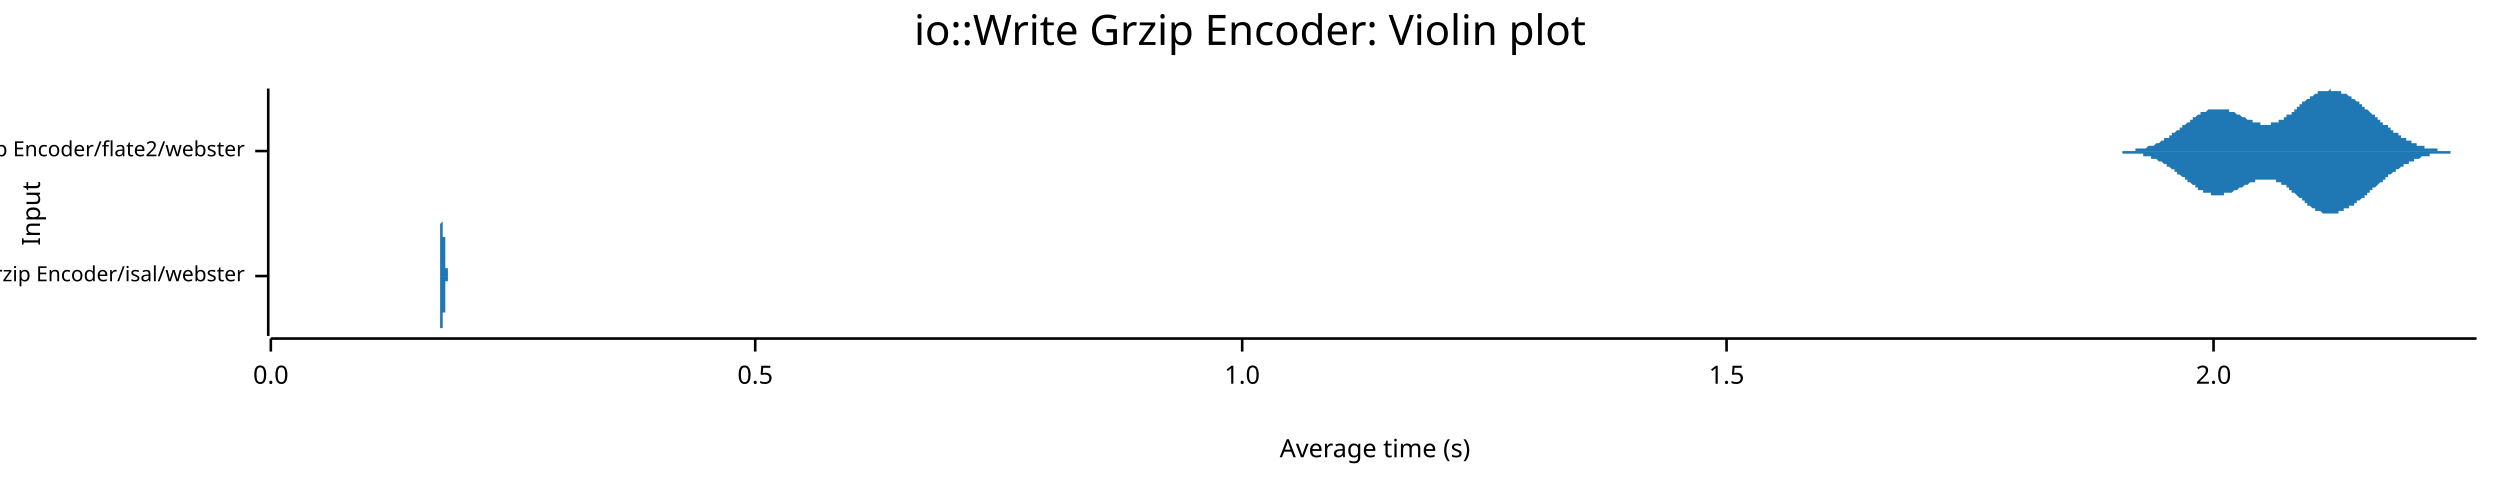
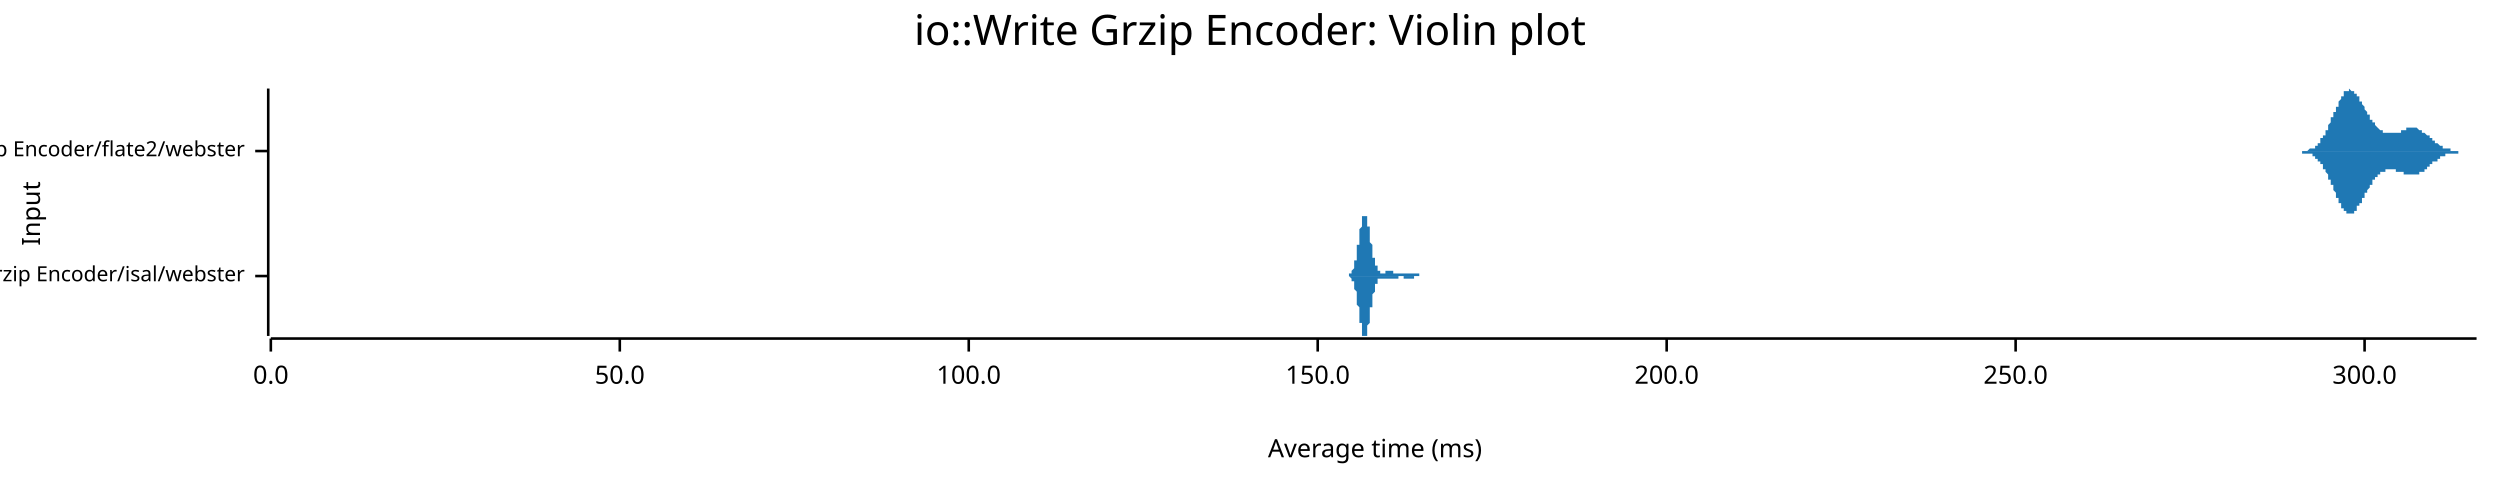
<svg xmlns="http://www.w3.org/2000/svg" width="960" height="186" viewBox="0 0 960 186">
  <text x="480" y="5" dy="0.76em" text-anchor="middle" font-family="sans-serif" font-size="16.129" opacity="1" fill="#000000">
io::Write Grzip Encoder: Violin plot
</text>
  <text x="8" y="82" dy="0.76em" text-anchor="middle" font-family="sans-serif" font-size="9.677" opacity="1" fill="#000000" transform="rotate(270, 8, 82)">
Input
</text>
  <text x="528" y="178" dy="-0.5ex" text-anchor="middle" font-family="sans-serif" font-size="9.677" opacity="1" fill="#000000">
- Average time (s)
+ Average time (ms)
</text>
  <polyline fill="none" opacity="1" stroke="#000000" stroke-width="1" points="103,34 103,129 " />
  <text x="94" y="106" dy="0.5ex" text-anchor="end" font-family="sans-serif" font-size="8.065" opacity="1" fill="#000000">
io::Write Grzip Encoder/isal/webster
</text>
  <polyline fill="none" opacity="1" stroke="#000000" stroke-width="1" points="98,106 103,106 " />
  <text x="94" y="58" dy="0.5ex" text-anchor="end" font-family="sans-serif" font-size="8.065" opacity="1" fill="#000000">
io::Write Grzip Encoder/flate2/webster
</text>
  <polyline fill="none" opacity="1" stroke="#000000" stroke-width="1" points="98,58 103,58 " />
  <polyline fill="none" opacity="1" stroke="#000000" stroke-width="1" points="104,130 951,130 " />
  <text x="104" y="140" dy="0.76em" text-anchor="middle" font-family="sans-serif" font-size="9.677" opacity="1" fill="#000000">
0.0
</text>
  <polyline fill="none" opacity="1" stroke="#000000" stroke-width="1" points="104,130 104,135 " />
-   <text x="290" y="140" dy="0.76em" text-anchor="middle" font-family="sans-serif" font-size="9.677" opacity="1" fill="#000000">
- 0.5
+   <text x="238" y="140" dy="0.76em" text-anchor="middle" font-family="sans-serif" font-size="9.677" opacity="1" fill="#000000">
+ 50.0
</text>
-   <polyline fill="none" opacity="1" stroke="#000000" stroke-width="1" points="290,130 290,135 " />
-   <text x="477" y="140" dy="0.76em" text-anchor="middle" font-family="sans-serif" font-size="9.677" opacity="1" fill="#000000">
- 1.0
+   <polyline fill="none" opacity="1" stroke="#000000" stroke-width="1" points="238,130 238,135 " />
+   <text x="372" y="140" dy="0.76em" text-anchor="middle" font-family="sans-serif" font-size="9.677" opacity="1" fill="#000000">
+ 100.0
</text>
-   <polyline fill="none" opacity="1" stroke="#000000" stroke-width="1" points="477,130 477,135 " />
-   <text x="663" y="140" dy="0.76em" text-anchor="middle" font-family="sans-serif" font-size="9.677" opacity="1" fill="#000000">
- 1.5
+   <polyline fill="none" opacity="1" stroke="#000000" stroke-width="1" points="372,130 372,135 " />
+   <text x="506" y="140" dy="0.76em" text-anchor="middle" font-family="sans-serif" font-size="9.677" opacity="1" fill="#000000">
+ 150.0
</text>
-   <polyline fill="none" opacity="1" stroke="#000000" stroke-width="1" points="663,130 663,135 " />
-   <text x="850" y="140" dy="0.76em" text-anchor="middle" font-family="sans-serif" font-size="9.677" opacity="1" fill="#000000">
- 2.0
+   <polyline fill="none" opacity="1" stroke="#000000" stroke-width="1" points="506,130 506,135 " />
+   <text x="640" y="140" dy="0.76em" text-anchor="middle" font-family="sans-serif" font-size="9.677" opacity="1" fill="#000000">
+ 200.0
</text>
-   <polyline fill="none" opacity="1" stroke="#000000" stroke-width="1" points="850,130 850,135 " />
-   <polygon opacity="1" fill="#1F78B4" points="168,106 168,106 168,106 168,106 168,106 168,106 168,106 168,106 168,106 168,106 168,106 169,106 169,106 169,106 169,106 169,106 169,106 169,106 169,106 169,106 169,106 169,106 169,106 169,106 169,106 169,105 169,105 169,105 169,105 169,105 169,105 169,105 169,105 169,105 169,105 169,105 169,105 169,105 169,105 169,105 169,105 169,105 169,105 169,105 169,105 169,105 169,105 169,105 169,104 169,104 169,104 169,104 169,104 169,104 169,104 169,104 169,104 169,104 169,104 169,103 169,103 169,103 169,103 169,103 169,103 169,103 169,103 169,102 169,102 169,102 169,102 169,102 169,102 169,101 169,101 169,101 169,101 169,101 169,100 169,100 169,100 169,100 169,100 169,99 169,99 169,99 169,99 169,98 169,98 169,98 169,98 169,97 169,97 169,97 169,97 169,96 169,96 169,96 169,96 169,95 169,95 169,95 169,94 169,94 169,94 169,94 169,93 169,93 169,93 169,93 169,92 169,92 169,92 169,92 169,91 169,91 169,91 169,90 169,90 169,90 169,90 169,89 169,89 169,89 169,89 169,89 169,88 169,88 169,88 169,88 169,87 169,87 169,87 169,87 169,87 169,86 169,86 169,86 169,86 169,86 170,85 170,85 170,85 170,85 170,85 170,85 170,85 170,84 170,84 170,84 170,84 170,84 170,84 170,84 170,84 170,83 170,83 170,83 170,83 170,83 170,83 170,83 170,83 170,83 170,83 170,83 170,82 170,82 170,82 170,82 170,82 170,82 170,82 170,82 170,82 170,82 170,82 170,82 170,82 170,82 170,82 170,82 170,82 170,82 170,82 170,82 170,82 170,82 170,82 170,82 170,82 170,82 170,82 170,82 170,82 170,82 170,82 170,82 170,82 170,82 170,83 170,83 170,83 170,83 170,83 170,83 170,83 170,83 170,83 170,83 170,83 170,83 170,83 170,83 170,84 170,84 170,84 170,84 170,84 170,84 170,84 170,84 170,84 170,84 170,85 170,85 170,85 170,85 170,85 170,85 170,85 170,85 170,86 170,86 170,86 170,86 170,86 170,86 170,86 170,87 170,87 170,87 170,87 170,87 170,87 170,87 170,88 170,88 170,88 170,88 170,88 170,88 170,89 170,89 170,89 170,89 170,89 170,89 170,90 170,90 170,90 170,90 170,90 170,90 170,91 170,91 170,91 170,91 170,91 171,91 171,92 171,92 171,92 171,92 171,92 171,93 171,93 171,93 171,93 171,93 171,93 171,94 171,94 171,94 171,94 171,94 171,94 171,95 171,95 171,95 171,95 171,95 171,96 171,96 171,96 171,96 171,96 171,96 171,97 171,97 171,97 171,97 171,97 171,97 171,98 171,98 171,98 171,98 171,98 171,98 171,98 171,99 171,99 171,99 171,99 171,99 171,99 171,99 171,100 171,100 171,100 171,100 171,100 171,100 171,100 171,100 171,100 171,101 171,101 171,101 171,101 171,101 171,101 171,101 171,101 171,101 171,101 171,101 171,101 171,102 171,102 171,102 171,102 171,102 171,102 171,102 171,102 171,102 171,102 171,102 171,102 171,102 171,102 171,102 171,102 171,102 171,102 171,102 171,102 171,102 171,102 171,102 171,102 171,102 171,102 171,102 171,103 171,103 171,103 171,103 171,103 171,103 171,103 171,103 171,103 171,103 171,103 171,103 171,103 171,103 171,103 171,103 171,103 171,103 171,103 171,103 171,103 171,103 171,103 171,103 171,103 171,103 171,103 171,103 171,103 171,103 171,103 171,103 172,103 172,103 172,104 172,104 172,104 172,104 172,104 172,104 172,104 172,104 172,104 172,104 172,104 172,104 172,104 172,104 172,104 172,104 172,104 172,104 172,104 172,104 172,104 172,104 172,104 172,104 172,105 172,105 172,105 172,105 172,105 172,105 172,105 172,105 172,105 172,105 172,105 172,105 172,105 172,105 172,105 172,105 172,105 172,105 172,105 172,105 172,105 172,105 172,105 172,105 172,105 172,105 172,105 172,105 172,105 172,105 172,105 172,105 172,105 172,105 172,105 172,105 172,106 172,106 172,106 172,106 172,106 172,106 172,106 172,106 172,106 172,106 172,106 172,106 172,106 172,106 172,106 172,106 172,106 172,106 172,106 172,106 172,106 172,106 172,106 172,106 172,106 172,106 172,106 172,106 172,106 172,106 172,106 172,106 172,106 172,106 172,106 172,106 172,106 172,106 172,106 172,106 172,106 168,106 " />
-   <polygon opacity="1" fill="#1F78B4" points="168,106 168,106 168,106 168,106 168,106 168,106 168,106 168,106 168,106 168,106 168,106 169,106 169,106 169,106 169,106 169,106 169,106 169,106 169,106 169,106 169,106 169,106 169,106 169,106 169,106 169,106 169,106 169,106 169,106 169,106 169,106 169,106 169,106 169,106 169,106 169,106 169,106 169,106 169,106 169,106 169,107 169,107 169,107 169,107 169,107 169,107 169,107 169,107 169,107 169,107 169,107 169,107 169,107 169,107 169,108 169,108 169,108 169,108 169,108 169,108 169,108 169,108 169,108 169,109 169,109 169,109 169,109 169,109 169,109 169,109 169,110 169,110 169,110 169,110 169,110 169,111 169,111 169,111 169,111 169,111 169,112 169,112 169,112 169,112 169,112 169,113 169,113 169,113 169,113 169,114 169,114 169,114 169,114 169,115 169,115 169,115 169,115 169,116 169,116 169,116 169,116 169,117 169,117 169,117 169,118 169,118 169,118 169,118 169,119 169,119 169,119 169,119 169,120 169,120 169,120 169,121 169,121 169,121 169,121 169,122 169,122 169,122 169,122 169,123 169,123 169,123 169,123 169,123 169,124 169,124 169,124 169,124 169,125 169,125 169,125 169,125 169,125 169,125 169,126 169,126 170,126 170,126 170,126 170,127 170,127 170,127 170,127 170,127 170,127 170,127 170,128 170,128 170,128 170,128 170,128 170,128 170,128 170,128 170,128 170,128 170,129 170,129 170,129 170,129 170,129 170,129 170,129 170,129 170,129 170,129 170,129 170,129 170,129 170,129 170,129 170,129 170,129 170,129 170,129 170,129 170,129 170,129 170,129 170,129 170,129 170,129 170,129 170,129 170,129 170,129 170,129 170,129 170,129 170,129 170,129 170,129 170,129 170,129 170,129 170,129 170,129 170,129 170,129 170,129 170,129 170,129 170,129 170,129 170,128 170,128 170,128 170,128 170,128 170,128 170,128 170,128 170,128 170,128 170,128 170,127 170,127 170,127 170,127 170,127 170,127 170,127 170,127 170,127 170,126 170,126 170,126 170,126 170,126 170,126 170,126 170,125 170,125 170,125 170,125 170,125 170,125 170,125 170,124 170,124 170,124 170,124 170,124 170,124 170,124 170,123 170,123 170,123 170,123 170,123 170,123 170,122 170,122 170,122 170,122 170,122 170,122 170,121 170,121 170,121 170,121 170,121 170,121 170,120 170,120 171,120 171,120 171,120 171,119 171,119 171,119 171,119 171,119 171,119 171,118 171,118 171,118 171,118 171,118 171,118 171,117 171,117 171,117 171,117 171,117 171,116 171,116 171,116 171,116 171,116 171,116 171,115 171,115 171,115 171,115 171,115 171,115 171,114 171,114 171,114 171,114 171,114 171,114 171,114 171,113 171,113 171,113 171,113 171,113 171,113 171,112 171,112 171,112 171,112 171,112 171,112 171,112 171,112 171,111 171,111 171,111 171,111 171,111 171,111 171,111 171,111 171,111 171,111 171,110 171,110 171,110 171,110 171,110 171,110 171,110 171,110 171,110 171,110 171,110 171,110 171,110 171,110 171,110 171,110 171,110 171,109 171,109 171,109 171,109 171,109 171,109 171,109 171,109 171,109 171,109 171,109 171,109 171,109 171,109 171,109 171,109 171,109 171,109 171,109 171,109 171,109 171,109 171,109 171,109 171,109 171,109 171,109 171,109 171,109 171,109 171,109 171,109 171,109 171,109 171,109 171,109 171,109 171,108 171,108 171,108 171,108 171,108 171,108 171,108 171,108 171,108 171,108 171,108 171,108 172,108 172,108 172,108 172,108 172,108 172,108 172,108 172,108 172,108 172,108 172,108 172,108 172,108 172,108 172,107 172,107 172,107 172,107 172,107 172,107 172,107 172,107 172,107 172,107 172,107 172,107 172,107 172,107 172,107 172,107 172,107 172,107 172,107 172,107 172,107 172,107 172,107 172,107 172,107 172,107 172,106 172,106 172,106 172,106 172,106 172,106 172,106 172,106 172,106 172,106 172,106 172,106 172,106 172,106 172,106 172,106 172,106 172,106 172,106 172,106 172,106 172,106 172,106 172,106 172,106 172,106 172,106 172,106 172,106 172,106 172,106 172,106 172,106 172,106 172,106 172,106 172,106 172,106 172,106 172,106 172,106 172,106 172,106 172,106 172,106 172,106 172,106 172,106 172,106 172,106 172,106 172,106 172,106 172,106 172,106 172,106 172,106 172,106 172,106 172,106 172,106 172,106 172,106 168,106 " />
-   <polygon opacity="1" fill="#1F78B4" points="809,58 810,58 810,58 810,58 811,58 811,58 811,58 811,58 812,58 812,58 812,58 813,58 813,58 813,58 813,58 814,58 814,58 814,58 815,58 815,58 815,58 815,58 816,58 816,58 816,58 817,58 817,58 817,58 817,58 818,58 818,58 818,58 818,58 819,58 819,58 819,58 820,58 820,58 820,57 820,57 821,57 821,57 821,57 822,57 822,57 822,57 822,57 823,57 823,57 823,57 824,57 824,57 824,57 824,57 825,56 825,56 825,56 826,56 826,56 826,56 826,56 827,56 827,56 827,56 828,55 828,55 828,55 828,55 829,55 829,55 829,55 830,54 830,54 830,54 830,54 831,54 831,54 831,54 831,53 832,53 832,53 832,53 833,53 833,52 833,52 833,52 834,52 834,52 834,51 835,51 835,51 835,51 835,51 836,50 836,50 836,50 837,50 837,50 837,49 837,49 838,49 838,49 838,48 839,48 839,48 839,48 839,48 840,47 840,47 840,47 841,47 841,46 841,46 841,46 842,46 842,46 842,45 843,45 843,45 843,45 843,45 844,44 844,44 844,44 844,44 845,44 845,44 845,43 846,43 846,43 846,43 846,43 847,43 847,43 847,43 848,42 848,42 848,42 848,42 849,42 849,42 849,42 850,42 850,42 850,42 850,42 851,42 851,42 851,42 852,42 852,42 852,42 852,42 853,42 853,42 853,42 854,42 854,42 854,42 854,42 855,42 855,42 855,42 856,42 856,42 856,43 856,43 857,43 857,43 857,43 858,43 858,43 858,43 858,43 859,44 859,44 859,44 859,44 860,44 860,44 860,44 861,45 861,45 861,45 861,45 862,45 862,45 862,45 863,46 863,46 863,46 863,46 864,46 864,46 864,46 865,46 865,47 865,47 865,47 866,47 866,47 866,47 867,47 867,47 867,47 867,47 868,47 868,47 868,48 869,48 869,48 869,48 869,48 870,48 870,48 870,48 871,48 871,48 871,48 871,48 872,48 872,48 872,48 872,47 873,47 873,47 873,47 874,47 874,47 874,47 874,47 875,47 875,47 875,46 876,46 876,46 876,46 876,46 877,46 877,45 877,45 878,45 878,45 878,45 878,44 879,44 879,44 879,44 880,44 880,43 880,43 880,43 881,43 881,42 881,42 882,42 882,42 882,41 882,41 883,41 883,41 883,40 884,40 884,40 884,40 884,39 885,39 885,39 885,39 885,39 886,38 886,38 886,38 887,38 887,37 887,37 887,37 888,37 888,37 888,37 889,36 889,36 889,36 889,36 890,36 890,36 890,35 891,35 891,35 891,35 891,35 892,35 892,35 892,35 893,35 893,35 893,35 893,35 894,35 894,35 894,35 895,34 895,34 895,35 895,35 896,35 896,35 896,35 897,35 897,35 897,35 897,35 898,35 898,35 898,35 898,35 899,35 899,35 899,36 900,36 900,36 900,36 900,36 901,36 901,36 901,36 902,37 902,37 902,37 902,37 903,37 903,38 903,38 904,38 904,38 904,38 904,38 905,39 905,39 905,39 906,39 906,40 906,40 906,40 907,40 907,40 907,41 908,41 908,41 908,41 908,42 909,42 909,42 909,42 910,43 910,43 910,43 910,43 911,44 911,44 911,44 911,44 912,44 912,45 912,45 913,45 913,45 913,46 913,46 914,46 914,46 914,47 915,47 915,47 915,47 915,48 916,48 916,48 916,48 917,48 917,49 917,49 917,49 918,49 918,50 918,50 919,50 919,50 919,50 919,51 920,51 920,51 920,51 921,51 921,52 921,52 921,52 922,52 922,52 922,53 923,53 923,53 923,53 923,53 924,53 924,54 924,54 924,54 925,54 925,54 925,54 926,54 926,55 926,55 926,55 927,55 927,55 927,55 928,55 928,55 928,56 928,56 929,56 929,56 929,56 930,56 930,56 930,56 930,56 931,56 931,56 931,57 932,57 932,57 932,57 932,57 933,57 933,57 933,57 934,57 934,57 934,57 934,57 935,57 935,57 935,57 936,57 936,57 936,58 936,58 937,58 937,58 937,58 937,58 938,58 938,58 938,58 939,58 939,58 939,58 939,58 940,58 940,58 940,58 941,58 941,58 941,58 941,58 942,58 942,58 942,58 943,58 943,58 943,58 943,58 944,58 944,58 944,58 945,58 945,58 945,58 945,58 946,58 946,58 946,58 947,58 947,58 947,58 947,58 948,58 948,58 948,58 949,58 949,58 949,58 949,58 950,58 950,58 950,58 951,58 951,58 809,58 " />
-   <polygon opacity="1" fill="#1F78B4" points="809,58 810,58 810,58 810,58 811,58 811,58 811,58 811,58 812,58 812,58 812,58 813,58 813,58 813,58 813,58 814,58 814,58 814,58 815,58 815,58 815,58 815,59 816,59 816,59 816,59 817,59 817,59 817,59 817,59 818,59 818,59 818,59 818,59 819,59 819,59 819,59 820,59 820,59 820,59 820,59 821,59 821,59 821,59 822,59 822,59 822,59 822,59 823,59 823,60 823,60 824,60 824,60 824,60 824,60 825,60 825,60 825,60 826,60 826,60 826,60 826,61 827,61 827,61 827,61 828,61 828,61 828,61 828,61 829,62 829,62 829,62 830,62 830,62 830,62 830,62 831,63 831,63 831,63 831,63 832,63 832,63 832,64 833,64 833,64 833,64 833,64 834,65 834,65 834,65 835,65 835,65 835,66 835,66 836,66 836,66 836,67 837,67 837,67 837,67 837,67 838,68 838,68 838,68 839,68 839,69 839,69 839,69 840,69 840,69 840,70 841,70 841,70 841,70 841,70 842,71 842,71 842,71 843,71 843,71 843,72 843,72 844,72 844,72 844,72 844,73 845,73 845,73 845,73 846,73 846,73 846,73 846,74 847,74 847,74 847,74 848,74 848,74 848,74 848,74 849,74 849,74 849,75 850,75 850,75 850,75 850,75 851,75 851,75 851,75 852,75 852,75 852,75 852,75 853,75 853,75 853,75 854,75 854,75 854,75 854,74 855,74 855,74 855,74 856,74 856,74 856,74 856,74 857,74 857,74 857,74 858,73 858,73 858,73 858,73 859,73 859,73 859,73 859,73 860,72 860,72 860,72 861,72 861,72 861,72 861,72 862,71 862,71 862,71 863,71 863,71 863,71 863,71 864,70 864,70 864,70 865,70 865,70 865,70 865,70 866,70 866,70 866,69 867,69 867,69 867,69 867,69 868,69 868,69 868,69 869,69 869,69 869,69 869,69 870,69 870,69 870,69 871,69 871,69 871,69 871,69 872,69 872,69 872,69 872,69 873,69 873,69 873,69 874,69 874,69 874,70 874,70 875,70 875,70 875,70 876,70 876,70 876,71 876,71 877,71 877,71 877,71 878,71 878,72 878,72 878,72 879,72 879,73 879,73 880,73 880,73 880,73 880,74 881,74 881,74 881,74 882,75 882,75 882,75 882,75 883,76 883,76 883,76 884,76 884,77 884,77 884,77 885,77 885,78 885,78 885,78 886,78 886,78 886,79 887,79 887,79 887,79 887,79 888,80 888,80 888,80 889,80 889,80 889,80 889,81 890,81 890,81 890,81 891,81 891,81 891,81 891,81 892,82 892,82 892,82 893,82 893,82 893,82 893,82 894,82 894,82 894,82 895,82 895,82 895,82 895,82 896,82 896,82 896,82 897,82 897,82 897,82 897,82 898,82 898,81 898,81 898,81 899,81 899,81 899,81 900,81 900,81 900,81 900,80 901,80 901,80 901,80 902,80 902,80 902,80 902,79 903,79 903,79 903,79 904,79 904,78 904,78 904,78 905,78 905,78 905,77 906,77 906,77 906,77 906,77 907,76 907,76 907,76 908,76 908,75 908,75 908,75 909,75 909,74 909,74 910,74 910,74 910,73 910,73 911,73 911,73 911,73 911,72 912,72 912,72 912,72 913,71 913,71 913,71 913,71 914,70 914,70 914,70 915,70 915,69 915,69 915,69 916,69 916,68 916,68 917,68 917,68 917,68 917,67 918,67 918,67 918,67 919,66 919,66 919,66 919,66 920,66 920,65 920,65 921,65 921,65 921,65 921,65 922,64 922,64 922,64 923,64 923,64 923,63 923,63 924,63 924,63 924,63 924,63 925,63 925,62 925,62 926,62 926,62 926,62 926,62 927,62 927,61 927,61 928,61 928,61 928,61 928,61 929,61 929,61 929,61 930,60 930,60 930,60 930,60 931,60 931,60 931,60 932,60 932,60 932,60 932,60 933,60 933,60 933,59 934,59 934,59 934,59 934,59 935,59 935,59 935,59 936,59 936,59 936,59 936,59 937,59 937,59 937,59 937,59 938,59 938,59 938,59 939,59 939,59 939,59 939,59 940,59 940,59 940,59 941,59 941,59 941,59 941,58 942,58 942,58 942,58 943,58 943,58 943,58 943,58 944,58 944,58 944,58 945,58 945,58 945,58 945,58 946,58 946,58 946,58 947,58 947,58 947,58 947,58 948,58 948,58 948,58 949,58 949,58 949,58 949,58 950,58 950,58 950,58 951,58 951,58 809,58 " />
+   <polyline fill="none" opacity="1" stroke="#000000" stroke-width="1" points="640,130 640,135 " />
+   <text x="774" y="140" dy="0.76em" text-anchor="middle" font-family="sans-serif" font-size="9.677" opacity="1" fill="#000000">
+ 250.0
+ </text>
+   <polyline fill="none" opacity="1" stroke="#000000" stroke-width="1" points="774,130 774,135 " />
+   <text x="908" y="140" dy="0.76em" text-anchor="middle" font-family="sans-serif" font-size="9.677" opacity="1" fill="#000000">
+ 300.0
+ </text>
+   <polyline fill="none" opacity="1" stroke="#000000" stroke-width="1" points="908,130 908,135 " />
+   <polygon opacity="1" fill="#1F78B4" points="517,106 517,106 517,106 517,106 517,106 517,106 517,106 517,106 518,106 518,106 518,106 518,105 518,105 518,105 518,105 518,105 518,105 518,105 518,105 518,105 518,105 518,105 518,105 518,105 519,105 519,105 519,105 519,105 519,105 519,105 519,105 519,104 519,104 519,104 519,104 519,104 519,104 519,104 519,104 520,103 520,103 520,103 520,103 520,103 520,103 520,102 520,102 520,102 520,102 520,101 520,101 520,101 520,101 520,100 520,100 521,100 521,99 521,99 521,99 521,99 521,98 521,98 521,97 521,97 521,97 521,96 521,96 521,96 521,95 521,95 521,94 522,94 522,93 522,93 522,93 522,92 522,92 522,91 522,91 522,90 522,90 522,90 522,89 522,89 522,88 522,88 522,88 523,87 523,87 523,86 523,86 523,86 523,85 523,85 523,85 523,84 523,84 523,84 523,84 523,83 523,83 523,83 523,83 524,83 524,82 524,82 524,82 524,82 524,82 524,82 524,82 524,82 524,82 524,82 524,82 524,82 524,82 524,82 524,83 525,83 525,83 525,83 525,83 525,84 525,84 525,84 525,84 525,85 525,85 525,85 525,86 525,86 525,86 525,87 526,87 526,87 526,88 526,88 526,89 526,89 526,89 526,90 526,90 526,91 526,91 526,92 526,92 526,92 526,93 526,93 527,94 527,94 527,94 527,95 527,95 527,95 527,96 527,96 527,97 527,97 527,97 527,98 527,98 527,98 527,98 527,99 528,99 528,99 528,100 528,100 528,100 528,100 528,101 528,101 528,101 528,101 528,101 528,102 528,102 528,102 528,102 528,102 529,102 529,103 529,103 529,103 529,103 529,103 529,103 529,103 529,103 529,104 529,104 529,104 529,104 529,104 529,104 529,104 530,104 530,104 530,104 530,104 530,104 530,104 530,104 530,104 530,104 530,105 530,105 530,105 530,105 530,105 530,105 531,105 531,105 531,105 531,105 531,105 531,105 531,105 531,105 531,105 531,105 531,105 531,105 531,105 531,105 531,105 531,105 532,105 532,105 532,105 532,105 532,104 532,104 532,104 532,104 532,104 532,104 532,104 532,104 532,104 532,104 532,104 532,104 533,104 533,104 533,104 533,104 533,104 533,104 533,104 533,104 533,104 533,104 533,104 533,104 533,104 533,104 533,104 533,104 534,104 534,104 534,104 534,104 534,104 534,104 534,104 534,104 534,104 534,104 534,104 534,104 534,104 534,104 534,104 534,104 535,104 535,104 535,104 535,104 535,104 535,104 535,104 535,104 535,104 535,104 535,104 535,105 535,105 535,105 535,105 536,105 536,105 536,105 536,105 536,105 536,105 536,105 536,105 536,105 536,105 536,105 536,105 536,105 536,105 536,105 536,105 537,105 537,105 537,105 537,105 537,105 537,105 537,105 537,105 537,105 537,105 537,105 537,105 537,105 537,105 537,105 537,105 538,105 538,105 538,105 538,105 538,105 538,105 538,105 538,105 538,105 538,105 538,105 538,105 538,105 538,105 538,105 538,105 539,105 539,105 539,105 539,105 539,105 539,105 539,105 539,105 539,105 539,105 539,105 539,105 539,105 539,105 539,105 539,105 540,105 540,105 540,105 540,105 540,105 540,105 540,105 540,105 540,105 540,105 540,105 540,105 540,105 540,105 540,105 541,105 541,105 541,105 541,105 541,105 541,105 541,105 541,105 541,105 541,105 541,105 541,105 541,105 541,105 541,105 541,105 542,105 542,105 542,105 542,105 542,105 542,105 542,105 542,105 542,105 542,105 542,105 542,105 542,105 542,105 542,105 542,105 543,105 543,105 543,105 543,105 543,105 543,105 543,105 543,105 543,105 543,105 543,105 543,105 543,105 543,105 543,105 543,105 544,105 544,105 544,105 544,105 544,105 544,105 544,105 544,105 544,105 544,105 544,105 544,105 544,105 544,105 544,105 544,105 545,105 545,105 545,105 545,105 545,105 545,105 545,105 545,105 545,105 545,105 545,105 545,105 545,106 545,106 545,106 545,106 546,106 546,106 546,106 546,106 546,106 546,106 546,106 546,106 546,106 546,106 546,106 546,106 546,106 546,106 546,106 547,106 547,106 547,106 547,106 547,106 547,106 547,106 547,106 547,106 547,106 547,106 547,106 547,106 547,106 547,106 547,106 548,106 548,106 548,106 548,106 548,106 548,106 548,106 548,106 548,106 548,106 548,106 548,106 548,106 548,106 548,106 548,106 549,106 549,106 549,106 517,106 " />
+   <polygon opacity="1" fill="#1F78B4" points="517,106 517,106 517,106 517,106 517,106 517,106 517,106 517,106 518,106 518,106 518,106 518,106 518,106 518,106 518,106 518,106 518,106 518,106 518,106 518,106 518,106 518,106 518,106 518,106 519,107 519,107 519,107 519,107 519,107 519,107 519,107 519,107 519,107 519,107 519,107 519,108 519,108 519,108 519,108 520,108 520,108 520,108 520,109 520,109 520,109 520,109 520,109 520,110 520,110 520,110 520,110 520,111 520,111 520,111 520,111 521,112 521,112 521,112 521,113 521,113 521,113 521,114 521,114 521,114 521,115 521,115 521,116 521,116 521,116 521,117 521,117 522,118 522,118 522,118 522,119 522,119 522,120 522,120 522,121 522,121 522,121 522,122 522,122 522,123 522,123 522,124 522,124 523,124 523,125 523,125 523,126 523,126 523,126 523,127 523,127 523,127 523,127 523,128 523,128 523,128 523,128 523,129 523,129 524,129 524,129 524,129 524,129 524,129 524,129 524,129 524,129 524,129 524,129 524,129 524,129 524,129 524,129 524,129 524,129 525,129 525,129 525,128 525,128 525,128 525,128 525,127 525,127 525,127 525,126 525,126 525,126 525,125 525,125 525,125 526,124 526,124 526,124 526,123 526,123 526,122 526,122 526,122 526,121 526,121 526,120 526,120 526,120 526,119 526,119 526,118 527,118 527,118 527,117 527,117 527,116 527,116 527,116 527,115 527,115 527,115 527,114 527,114 527,114 527,113 527,113 527,113 528,112 528,112 528,112 528,112 528,111 528,111 528,111 528,111 528,110 528,110 528,110 528,110 528,110 528,109 528,109 528,109 529,109 529,109 529,109 529,109 529,108 529,108 529,108 529,108 529,108 529,108 529,108 529,108 529,108 529,108 529,108 529,107 530,107 530,107 530,107 530,107 530,107 530,107 530,107 530,107 530,107 530,107 530,107 530,107 530,107 530,107 530,107 531,107 531,107 531,107 531,107 531,107 531,107 531,107 531,107 531,107 531,107 531,107 531,107 531,107 531,107 531,107 531,107 532,107 532,107 532,107 532,107 532,107 532,107 532,107 532,107 532,107 532,107 532,107 532,107 532,107 532,107 532,107 532,107 533,107 533,107 533,107 533,107 533,107 533,107 533,107 533,107 533,107 533,107 533,107 533,107 533,107 533,107 533,107 533,107 534,107 534,107 534,107 534,107 534,107 534,107 534,107 534,107 534,107 534,107 534,107 534,107 534,107 534,107 534,107 534,107 535,107 535,107 535,107 535,107 535,107 535,107 535,107 535,107 535,107 535,107 535,107 535,107 535,107 535,107 535,107 536,107 536,107 536,107 536,107 536,107 536,107 536,107 536,107 536,107 536,107 536,107 536,107 536,107 536,107 536,107 536,107 537,107 537,107 537,107 537,107 537,106 537,106 537,106 537,106 537,106 537,106 537,106 537,106 537,106 537,106 537,106 537,106 538,106 538,106 538,106 538,106 538,106 538,106 538,106 538,106 538,106 538,106 538,106 538,106 538,106 538,106 538,106 538,106 539,106 539,106 539,106 539,106 539,106 539,106 539,106 539,106 539,106 539,106 539,106 539,106 539,106 539,106 539,107 539,107 540,107 540,107 540,107 540,107 540,107 540,107 540,107 540,107 540,107 540,107 540,107 540,107 540,107 540,107 540,107 541,107 541,107 541,107 541,107 541,107 541,107 541,107 541,107 541,107 541,107 541,107 541,107 541,107 541,107 541,107 541,107 542,107 542,107 542,107 542,107 542,107 542,107 542,107 542,107 542,107 542,107 542,107 542,107 542,107 542,107 542,107 542,107 543,107 543,107 543,107 543,107 543,107 543,107 543,106 543,106 543,106 543,106 543,106 543,106 543,106 543,106 543,106 543,106 544,106 544,106 544,106 544,106 544,106 544,106 544,106 544,106 544,106 544,106 544,106 544,106 544,106 544,106 544,106 544,106 545,106 545,106 545,106 545,106 545,106 545,106 545,106 545,106 545,106 545,106 545,106 545,106 545,106 545,106 545,106 545,106 546,106 546,106 546,106 546,106 546,106 546,106 546,106 546,106 546,106 546,106 546,106 546,106 546,106 546,106 546,106 547,106 547,106 547,106 547,106 547,106 547,106 547,106 547,106 547,106 547,106 547,106 547,106 547,106 547,106 547,106 547,106 548,106 548,106 548,106 548,106 548,106 548,106 548,106 548,106 548,106 548,106 548,106 548,106 548,106 548,106 548,106 548,106 549,106 549,106 549,106 517,106 " />
+   <polygon opacity="1" fill="#1F78B4" points="881,58 882,58 882,58 882,58 882,58 882,58 882,58 882,58 883,58 883,58 883,58 883,58 883,58 883,58 883,58 884,58 884,58 884,58 884,58 884,58 884,58 884,58 885,58 885,58 885,58 885,58 885,58 885,58 885,58 886,58 886,58 886,58 886,58 886,58 886,58 886,58 886,58 887,57 887,57 887,57 887,57 887,57 887,57 887,57 888,57 888,57 888,57 888,57 888,57 888,57 888,57 889,57 889,56 889,56 889,56 889,56 889,56 889,56 890,56 890,56 890,56 890,55 890,55 890,55 890,55 890,55 891,55 891,54 891,54 891,54 891,54 891,54 891,53 892,53 892,53 892,53 892,53 892,52 892,52 892,52 893,52 893,51 893,51 893,51 893,51 893,50 893,50 894,50 894,50 894,49 894,49 894,49 894,48 894,48 894,48 895,47 895,47 895,47 895,46 895,46 895,46 895,45 896,45 896,45 896,44 896,44 896,44 896,43 896,43 897,43 897,42 897,42 897,42 897,41 897,41 897,41 898,41 898,40 898,40 898,40 898,39 898,39 898,39 899,38 899,38 899,38 899,38 899,37 899,37 899,37 899,37 900,37 900,36 900,36 900,36 900,36 900,36 900,35 901,35 901,35 901,35 901,35 901,35 901,35 901,35 902,35 902,35 902,35 902,35 902,35 902,34 902,34 903,35 903,35 903,35 903,35 903,35 903,35 903,35 903,35 904,35 904,35 904,35 904,35 904,35 904,36 904,36 905,36 905,36 905,36 905,36 905,37 905,37 905,37 906,37 906,37 906,38 906,38 906,38 906,38 906,39 907,39 907,39 907,39 907,39 907,40 907,40 907,40 907,40 908,41 908,41 908,41 908,42 908,42 908,42 908,42 909,43 909,43 909,43 909,43 909,44 909,44 909,44 910,44 910,44 910,45 910,45 910,45 910,45 910,46 911,46 911,46 911,46 911,46 911,47 911,47 911,47 912,47 912,47 912,48 912,48 912,48 912,48 912,48 912,48 913,49 913,49 913,49 913,49 913,49 913,49 913,49 914,50 914,50 914,50 914,50 914,50 914,50 914,50 915,50 915,50 915,50 915,51 915,51 915,51 915,51 916,51 916,51 916,51 916,51 916,51 916,51 916,51 916,51 917,51 917,51 917,51 917,51 917,51 917,51 917,51 918,51 918,51 918,51 918,51 918,51 918,51 918,51 919,51 919,51 919,51 919,51 919,51 919,51 919,51 920,51 920,51 920,51 920,51 920,51 920,51 920,51 920,51 921,51 921,51 921,51 921,51 921,51 921,51 921,51 922,51 922,50 922,50 922,50 922,50 922,50 922,50 923,50 923,50 923,50 923,50 923,50 923,50 923,50 924,50 924,50 924,50 924,50 924,50 924,49 924,49 925,49 925,49 925,49 925,49 925,49 925,49 925,49 925,49 926,49 926,49 926,49 926,49 926,49 926,49 926,49 927,49 927,49 927,49 927,49 927,49 927,49 927,49 928,49 928,49 928,49 928,49 928,49 928,49 928,49 929,50 929,50 929,50 929,50 929,50 929,50 929,50 929,50 930,50 930,50 930,50 930,50 930,50 930,51 930,51 931,51 931,51 931,51 931,51 931,51 931,51 931,51 932,52 932,52 932,52 932,52 932,52 932,52 932,52 933,52 933,52 933,53 933,53 933,53 933,53 933,53 933,53 934,53 934,53 934,54 934,54 934,54 934,54 934,54 935,54 935,54 935,54 935,54 935,55 935,55 935,55 936,55 936,55 936,55 936,55 936,55 936,55 936,55 937,56 937,56 937,56 937,56 937,56 937,56 937,56 938,56 938,56 938,56 938,56 938,56 938,57 938,57 938,57 939,57 939,57 939,57 939,57 939,57 939,57 939,57 940,57 940,57 940,57 940,57 940,57 940,57 940,57 941,57 941,57 941,57 941,58 941,58 941,58 941,58 942,58 942,58 942,58 942,58 942,58 942,58 942,58 942,58 943,58 943,58 943,58 943,58 943,58 943,58 943,58 944,58 944,58 944,58 944,58 944,58 944,58 944,58 945,58 945,58 945,58 945,58 945,58 945,58 945,58 946,58 946,58 946,58 946,58 946,58 946,58 946,58 946,58 947,58 947,58 947,58 947,58 947,58 947,58 947,58 948,58 948,58 948,58 948,58 948,58 948,58 948,58 949,58 949,58 949,58 949,58 949,58 949,58 949,58 950,58 950,58 950,58 950,58 950,58 950,58 950,58 951,58 951,58 881,58 " />
+   <polygon opacity="1" fill="#1F78B4" points="881,58 882,58 882,58 882,58 882,58 882,58 882,58 882,58 883,58 883,58 883,58 883,58 883,58 883,58 883,58 884,58 884,58 884,58 884,58 884,58 884,58 884,59 885,59 885,59 885,59 885,59 885,59 885,59 885,59 886,59 886,59 886,59 886,59 886,59 886,59 886,59 886,59 887,59 887,59 887,59 887,59 887,59 887,59 887,59 888,59 888,59 888,60 888,60 888,60 888,60 888,60 889,60 889,60 889,60 889,60 889,60 889,60 889,61 890,61 890,61 890,61 890,61 890,61 890,61 890,62 890,62 891,62 891,62 891,62 891,62 891,63 891,63 891,63 892,63 892,63 892,64 892,64 892,64 892,64 892,65 893,65 893,65 893,65 893,66 893,66 893,66 893,66 894,67 894,67 894,67 894,68 894,68 894,68 894,68 894,69 895,69 895,69 895,70 895,70 895,70 895,71 895,71 896,71 896,72 896,72 896,72 896,73 896,73 896,73 897,74 897,74 897,74 897,75 897,75 897,75 897,76 898,76 898,76 898,77 898,77 898,77 898,77 898,78 899,78 899,78 899,79 899,79 899,79 899,79 899,79 899,80 900,80 900,80 900,80 900,81 900,81 900,81 900,81 901,81 901,81 901,81 901,82 901,82 901,82 901,82 902,82 902,82 902,82 902,82 902,82 902,82 902,82 903,82 903,82 903,82 903,82 903,82 903,82 903,82 903,82 904,82 904,81 904,81 904,81 904,81 904,81 904,81 905,81 905,80 905,80 905,80 905,80 905,80 905,79 906,79 906,79 906,79 906,79 906,78 906,78 906,78 907,78 907,77 907,77 907,77 907,77 907,77 907,76 907,76 908,76 908,75 908,75 908,75 908,75 908,74 908,74 909,74 909,74 909,73 909,73 909,73 909,73 909,73 910,72 910,72 910,72 910,72 910,71 910,71 910,71 911,71 911,70 911,70 911,70 911,70 911,70 911,69 912,69 912,69 912,69 912,69 912,69 912,68 912,68 912,68 913,68 913,68 913,68 913,67 913,67 913,67 913,67 914,67 914,67 914,67 914,67 914,66 914,66 914,66 915,66 915,66 915,66 915,66 915,66 915,66 915,66 916,66 916,66 916,66 916,65 916,65 916,65 916,65 916,65 917,65 917,65 917,65 917,65 917,65 917,65 917,65 918,65 918,65 918,65 918,65 918,65 918,65 918,65 919,65 919,65 919,65 919,65 919,65 919,65 919,65 920,65 920,65 920,65 920,65 920,65 920,65 920,66 920,66 921,66 921,66 921,66 921,66 921,66 921,66 921,66 922,66 922,66 922,66 922,66 922,66 922,66 922,66 923,66 923,66 923,67 923,67 923,67 923,67 923,67 924,67 924,67 924,67 924,67 924,67 924,67 924,67 925,67 925,67 925,67 925,67 925,67 925,67 925,67 925,67 926,67 926,67 926,67 926,67 926,67 926,67 926,67 927,67 927,67 927,67 927,67 927,67 927,67 927,67 928,67 928,67 928,67 928,67 928,67 928,67 928,67 929,67 929,67 929,67 929,67 929,67 929,67 929,67 929,66 930,66 930,66 930,66 930,66 930,66 930,66 930,66 931,66 931,66 931,66 931,65 931,65 931,65 931,65 932,65 932,65 932,65 932,65 932,64 932,64 932,64 933,64 933,64 933,64 933,64 933,64 933,64 933,63 933,63 934,63 934,63 934,63 934,63 934,63 934,63 934,62 935,62 935,62 935,62 935,62 935,62 935,62 935,62 936,62 936,61 936,61 936,61 936,61 936,61 936,61 937,61 937,61 937,61 937,61 937,61 937,61 937,60 938,60 938,60 938,60 938,60 938,60 938,60 938,60 938,60 939,60 939,60 939,60 939,60 939,60 939,60 939,59 940,59 940,59 940,59 940,59 940,59 940,59 940,59 941,59 941,59 941,59 941,59 941,59 941,59 941,59 942,59 942,59 942,59 942,59 942,59 942,59 942,59 942,59 943,59 943,59 943,59 943,59 943,59 943,59 943,59 944,59 944,59 944,59 944,58 944,58 944,58 944,58 945,58 945,58 945,58 945,58 945,58 945,58 945,58 946,58 946,58 946,58 946,58 946,58 946,58 946,58 946,58 947,58 947,58 947,58 947,58 947,58 947,58 947,58 948,58 948,58 948,58 948,58 948,58 948,58 948,58 949,58 949,58 949,58 949,58 949,58 949,58 949,58 950,58 950,58 950,58 950,58 950,58 950,58 950,58 951,58 951,58 881,58 " />
</svg>
